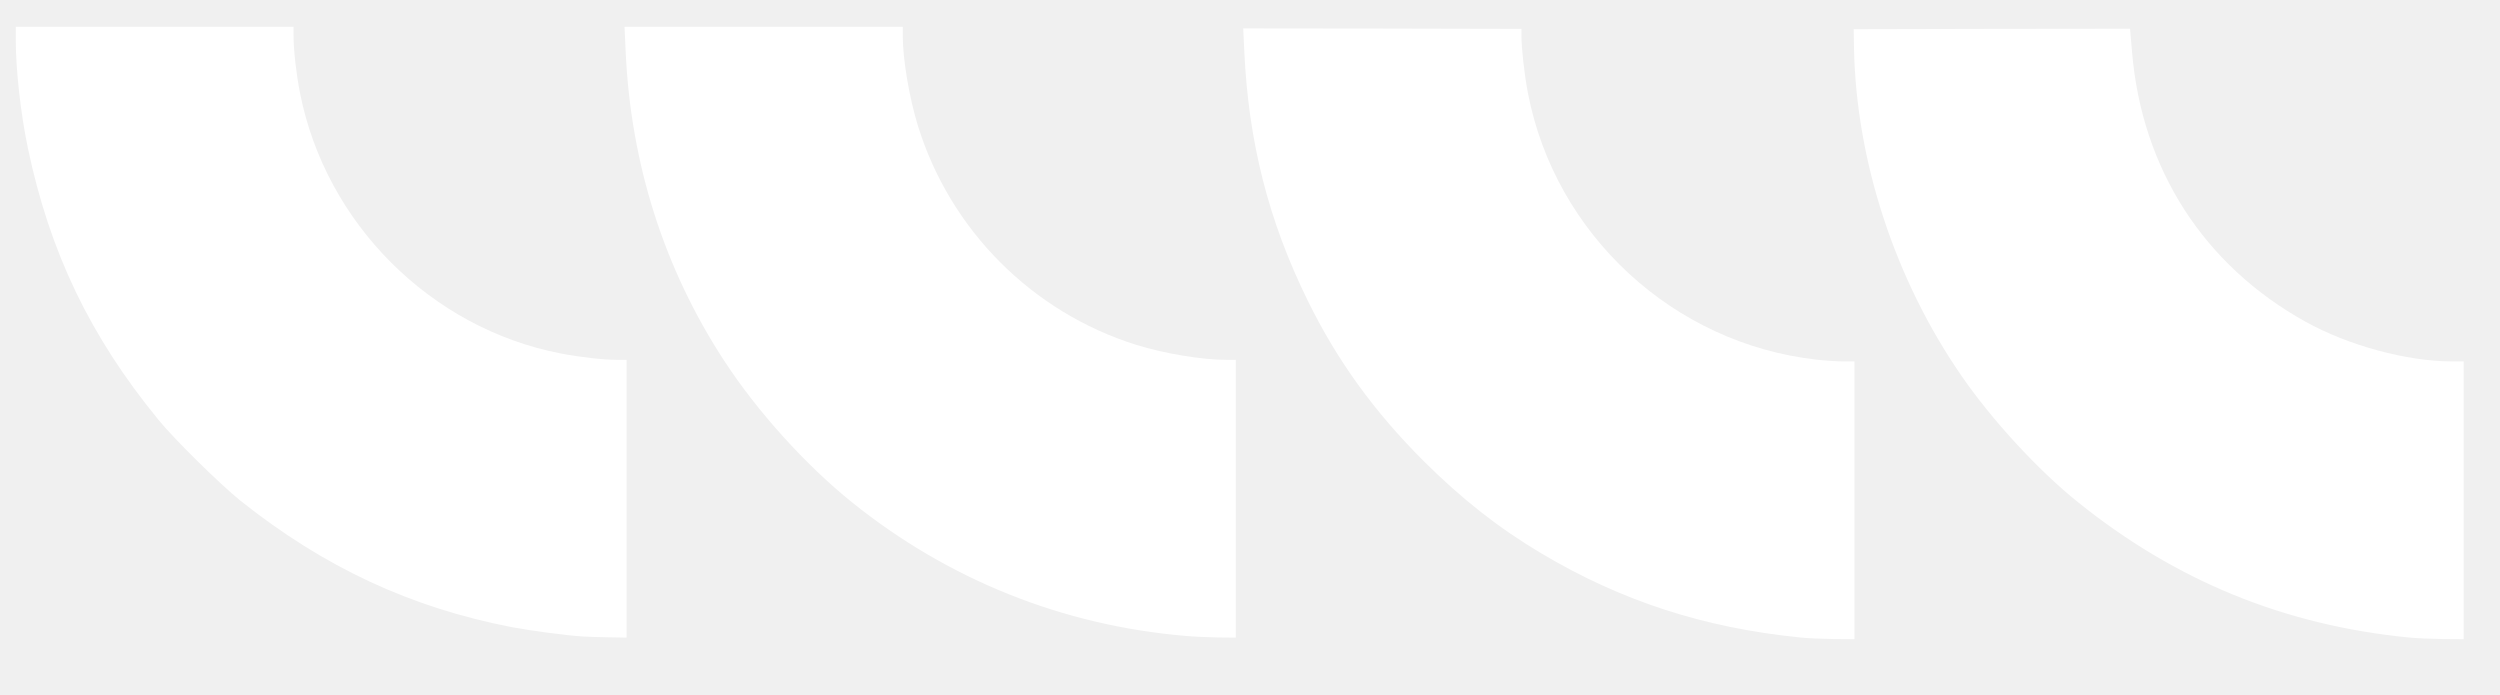
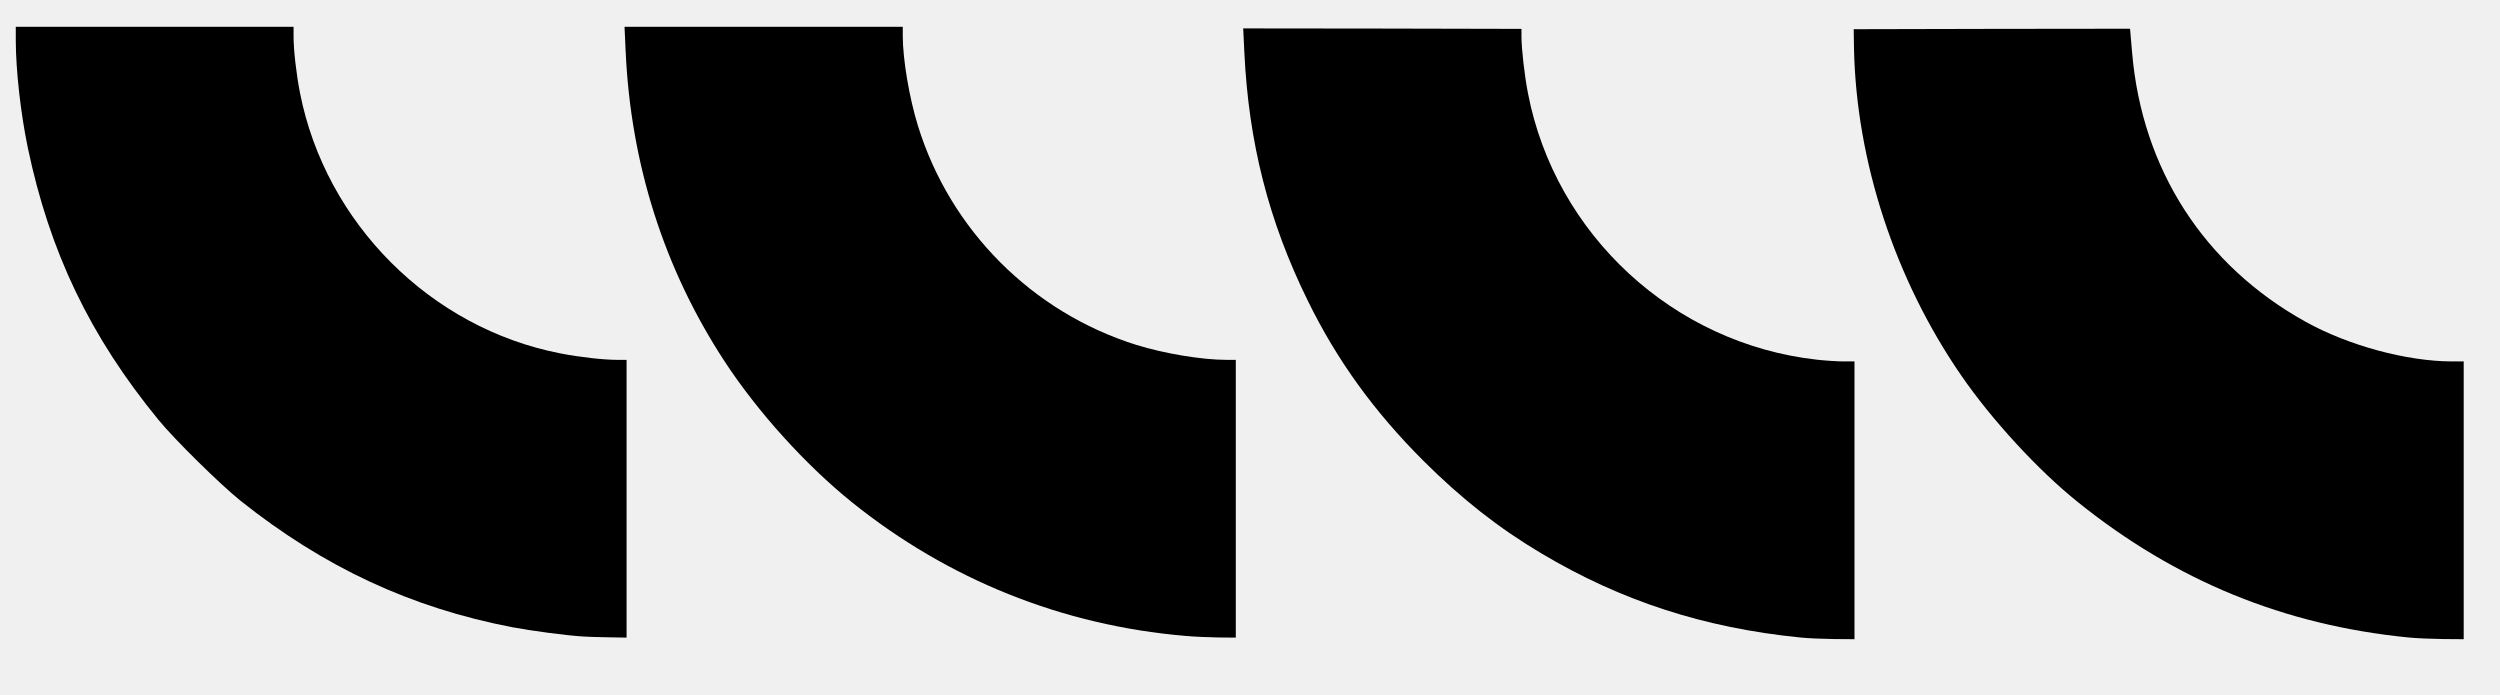
<svg xmlns="http://www.w3.org/2000/svg" version="1.0" width="792px" height="220px" viewBox="0 0 792 220" preserveAspectRatio="xMidYMid meet">
-   <g fill="#ffffff">
+   <g fill="black">
    <path d="M570.25 201.95 c-30.40 -3.05 -56.65 -11.55 -82.05 -26.70 -13.45 -8 -25.15 -17.20 -37.25 -29.25 -15.70 -15.70 -27.35 -31.80 -36.65 -50.75 -12.40 -25.20 -18.75 -50.10 -20.10 -78.85 l-0.35 -7.40 44.10 0.05 44.05 0.10 0 2.40 c0 3.85 0.95 12.25 2.05 17.95 8.65 44.85 46.10 79.40 91.55 84.45 2.70 0.30 6.45 0.55 8.40 0.55 l3.50 0 0 44 0 44 -6.60 -0.05 c-3.65 -0.05 -8.45 -0.25 -10.65 -0.50z" />
    <path d="M763 201.95 c-39.40 -3.90 -73.75 -17.95 -104.75 -42.90 -12.60 -10.10 -27.35 -26.15 -37 -40.20 -20.95 -30.45 -33.15 -67.70 -33.90 -103.35 l-0.10 -6.25 43.80 -0.10 43.75 -0.05 0.65 7.55 c3.15 36.95 22.75 67.40 54.90 85.25 13.55 7.55 32.15 12.60 46.55 12.60 l3.60 0 0 44 0 44 -6.60 -0.05 c-3.65 -0.05 -8.55 -0.25 -10.90 -0.50z" />
    <path d="M184.75 201.65 c-5.55 -0.35 -16.35 -1.80 -22.50 -2.95 -32.15 -6.20 -59.60 -19 -86.10 -40.10 -6.30 -5.05 -20.95 -19.45 -25.95 -25.60 -21.65 -26.40 -34.50 -53.20 -41.40 -86.25 -2.25 -10.80 -3.80 -24.65 -3.80 -34.05 l0 -4.20 44 0 44 0 0 3 c0 4.35 0.85 11.90 2.05 18 8.15 41.25 41.35 74.45 82.45 82.45 6.10 1.20 13.70 2.05 18 2.05 l3 0 0 44 0 44 -5.60 -0.10 c-3.10 -0.05 -6.75 -0.15 -8.15 -0.25z" />
    <path d="M375.50 201.45 c-38.90 -3.30 -75.05 -17.80 -105.50 -42.25 -14.85 -11.95 -30.10 -28.85 -40.60 -44.95 -19.05 -29.20 -29.60 -62.35 -31.20 -98.10 l-0.35 -7.65 44.10 0 44.05 0 0 2.90 c0 7.40 2.05 19.55 4.80 28.45 10.20 33 36.15 59.05 69.15 69.40 8.80 2.75 20.85 4.75 28.55 4.75 l3 0 0 44 0 44 -5.60 -0.05 c-3.10 -0.05 -7.80 -0.25 -10.40 -0.50z" />
  </g>
</svg>
